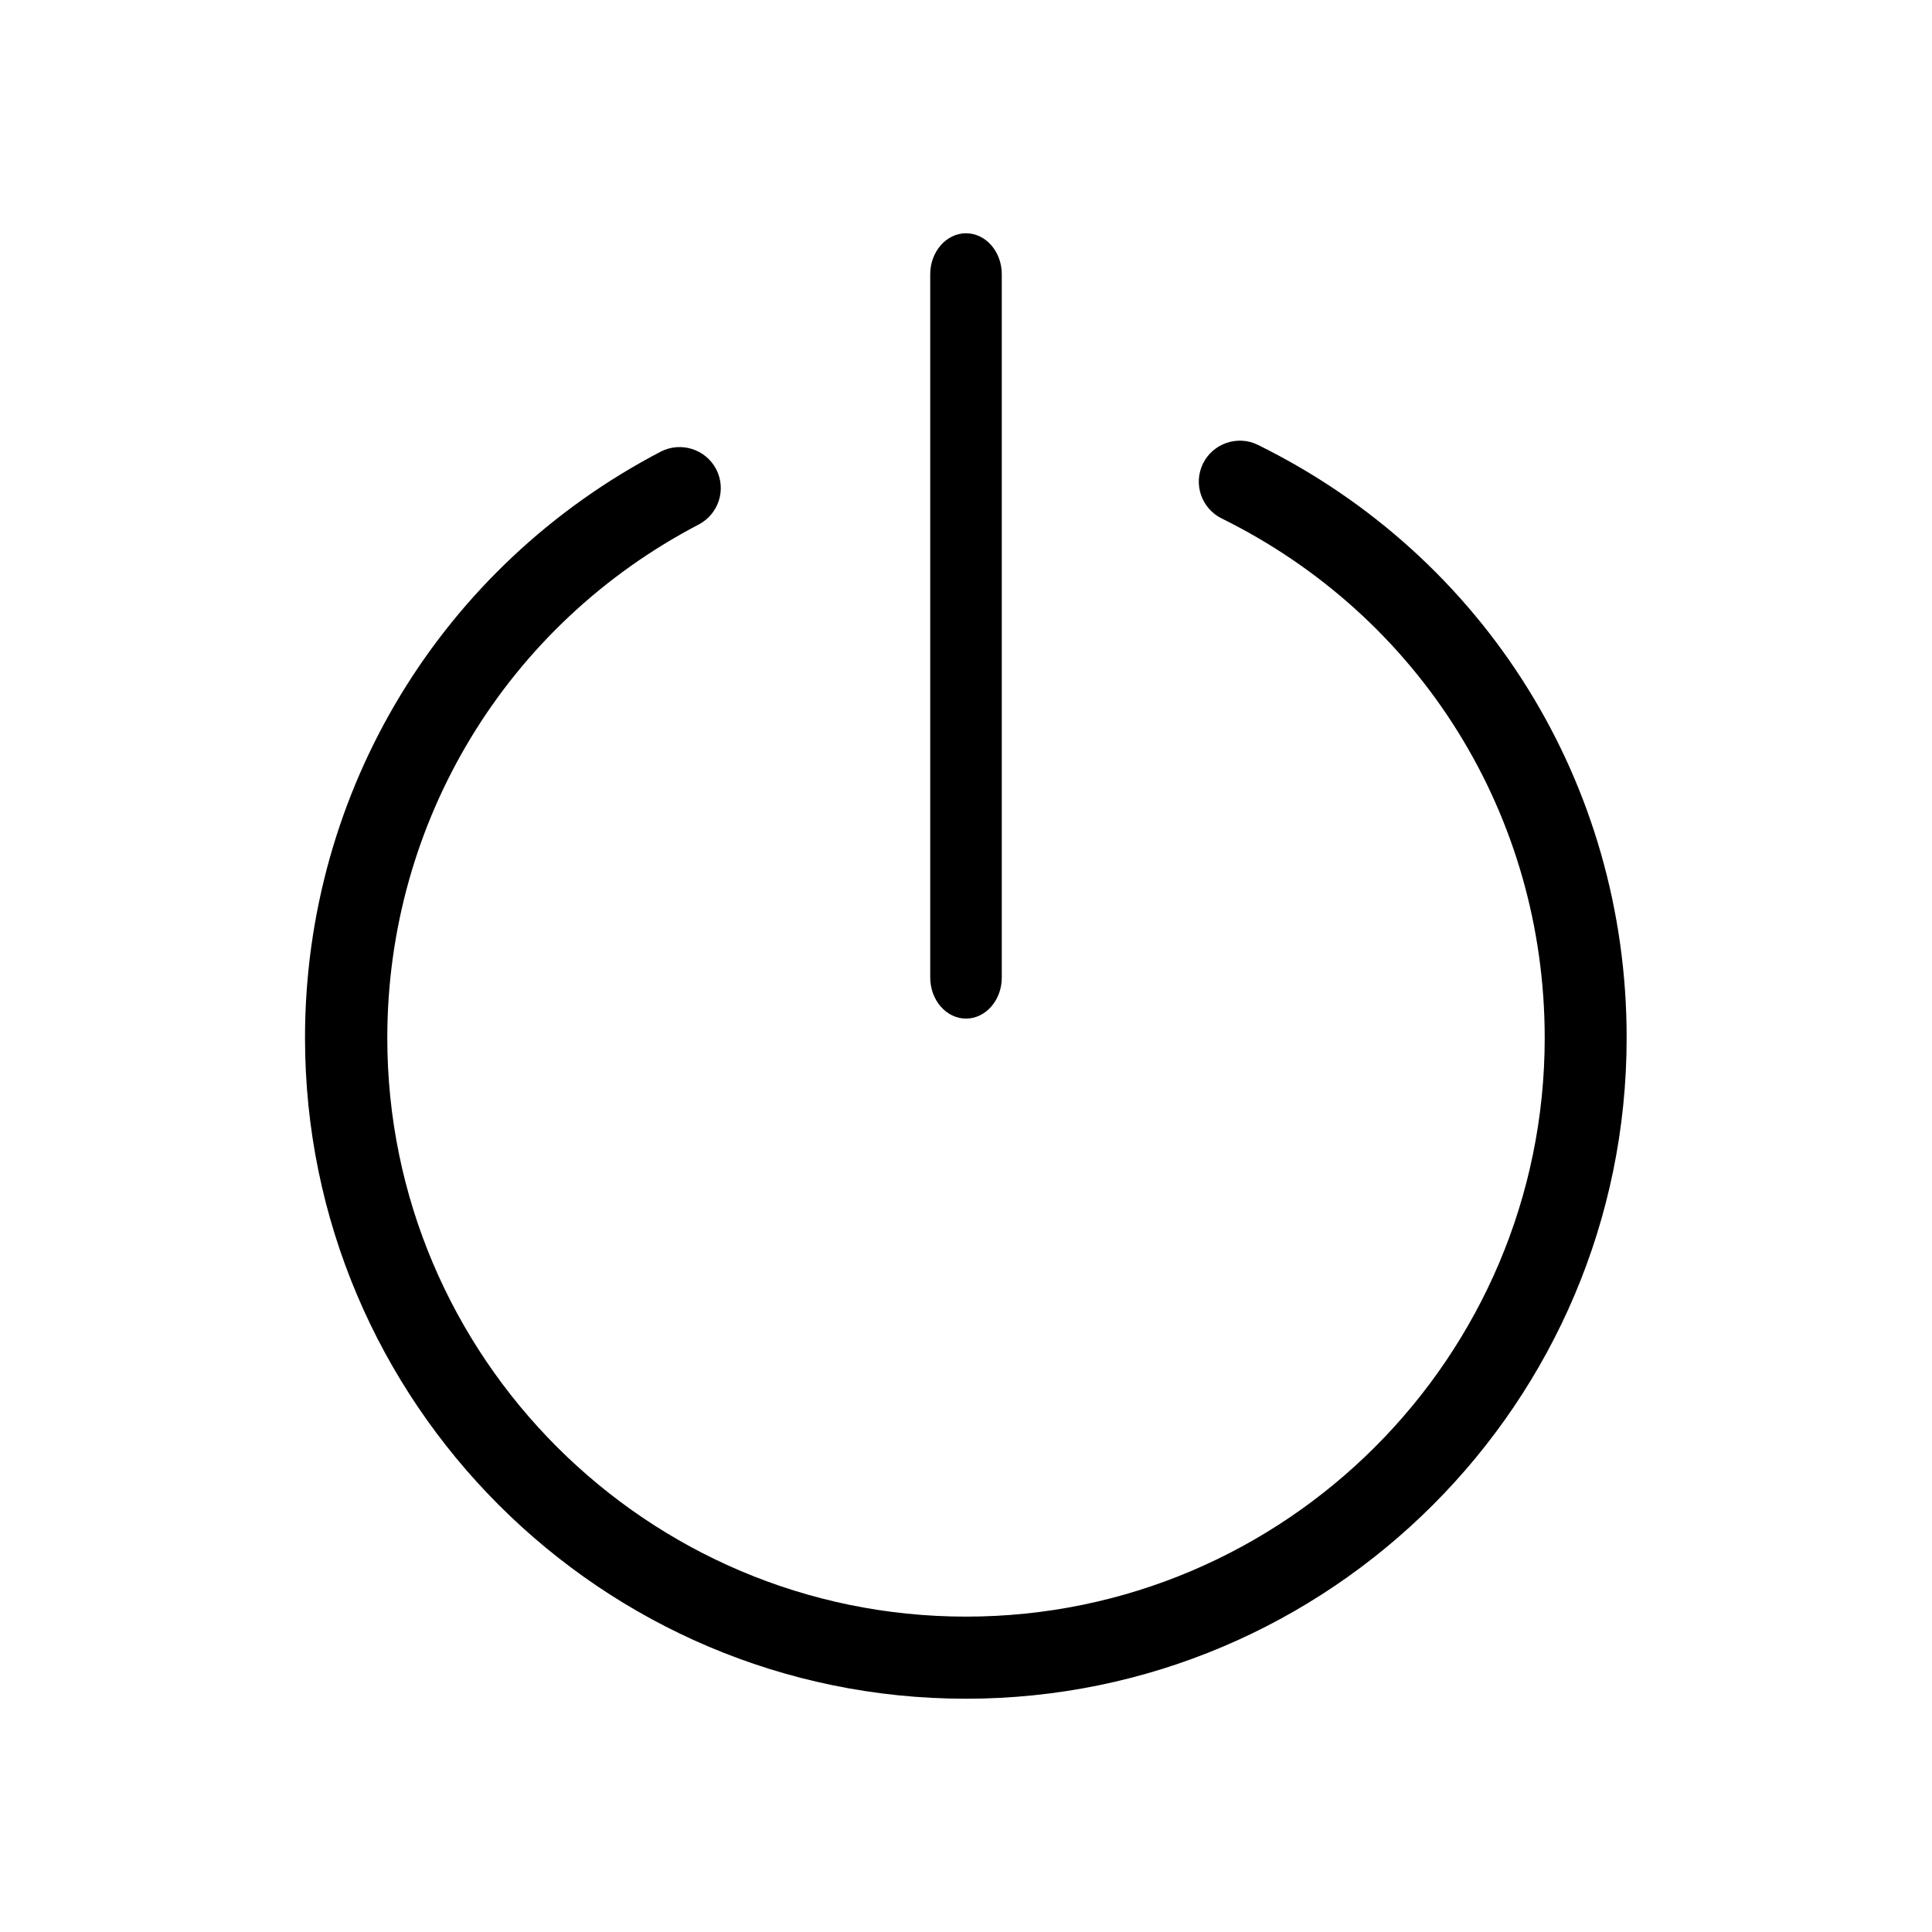
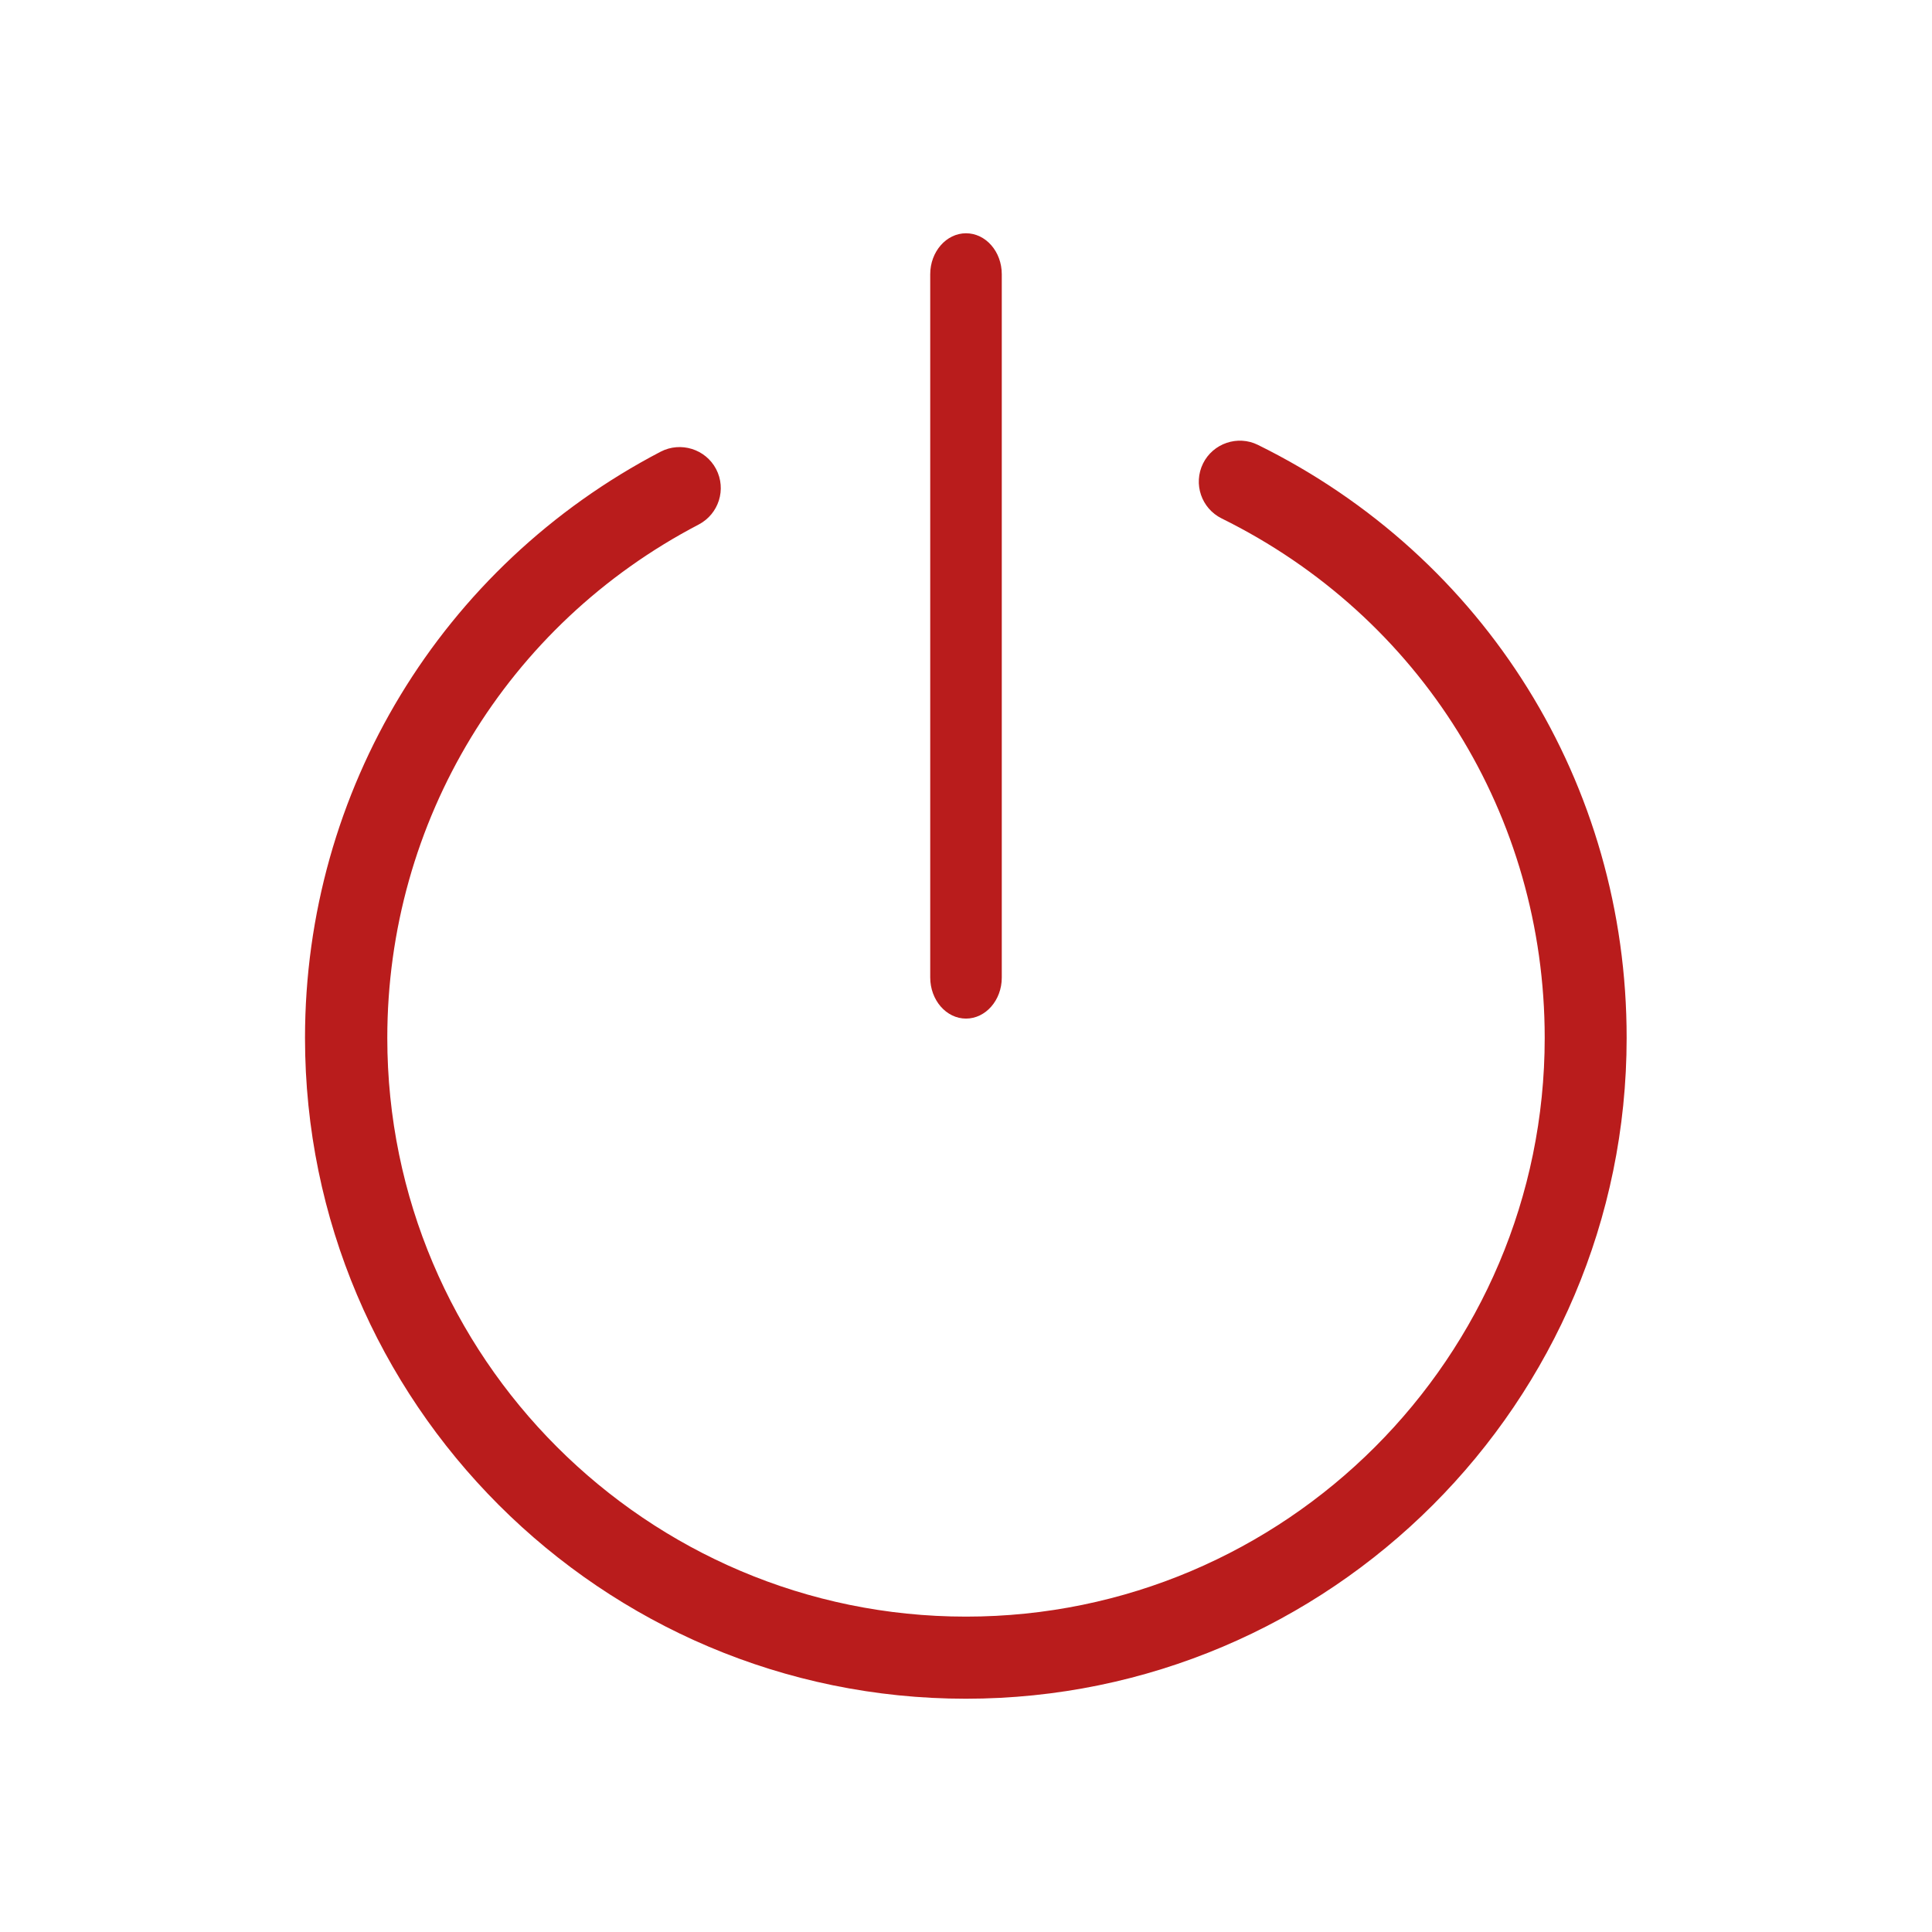
- <svg xmlns="http://www.w3.org/2000/svg" class="svg-icon" style="width: 1em; height: 1em;vertical-align: middle;fill: currentColor;overflow: hidden;" viewBox="0 0 1024 1024" version="1.1">
+ <svg xmlns="http://www.w3.org/2000/svg" class="svg-icon" style="width: 1em; height: 1em;vertical-align: middle;fill: #b91c1c;overflow: hidden;" viewBox="0 0 1024 1024" version="1.1">
  <path d="M666.738 235.804c-10.714-5.31-23.799-0.853-29.108 9.861-5.31 10.809-0.853 23.799 9.861 29.108 105.624 52.148 171.236 157.582 171.236 275.342 0 169.15-137.576 306.726-306.726 306.726-169.15 0-306.726-137.576-306.726-306.726 0-114.726 63.241-219.022 165.073-272.119 10.619-5.594 14.791-18.679 9.197-29.393-5.594-10.619-18.773-14.696-29.393-9.197-116.243 60.681-188.492 179.674-188.492 310.708 0 193.138 157.108 350.246 350.246 350.246 193.138 0 350.246-157.108 350.246-350.246C862.246 415.668 787.342 295.253 666.738 235.804z" />
  <path d="M512 539.876c10.43 0 18.963-9.766 18.963-21.713L530.963 145.351c0-12.041-8.533-21.713-18.963-21.713-10.43 0-18.963 9.766-18.963 21.713l0 372.717C493.037 530.11 501.57 539.876 512 539.876z" />
</svg>
